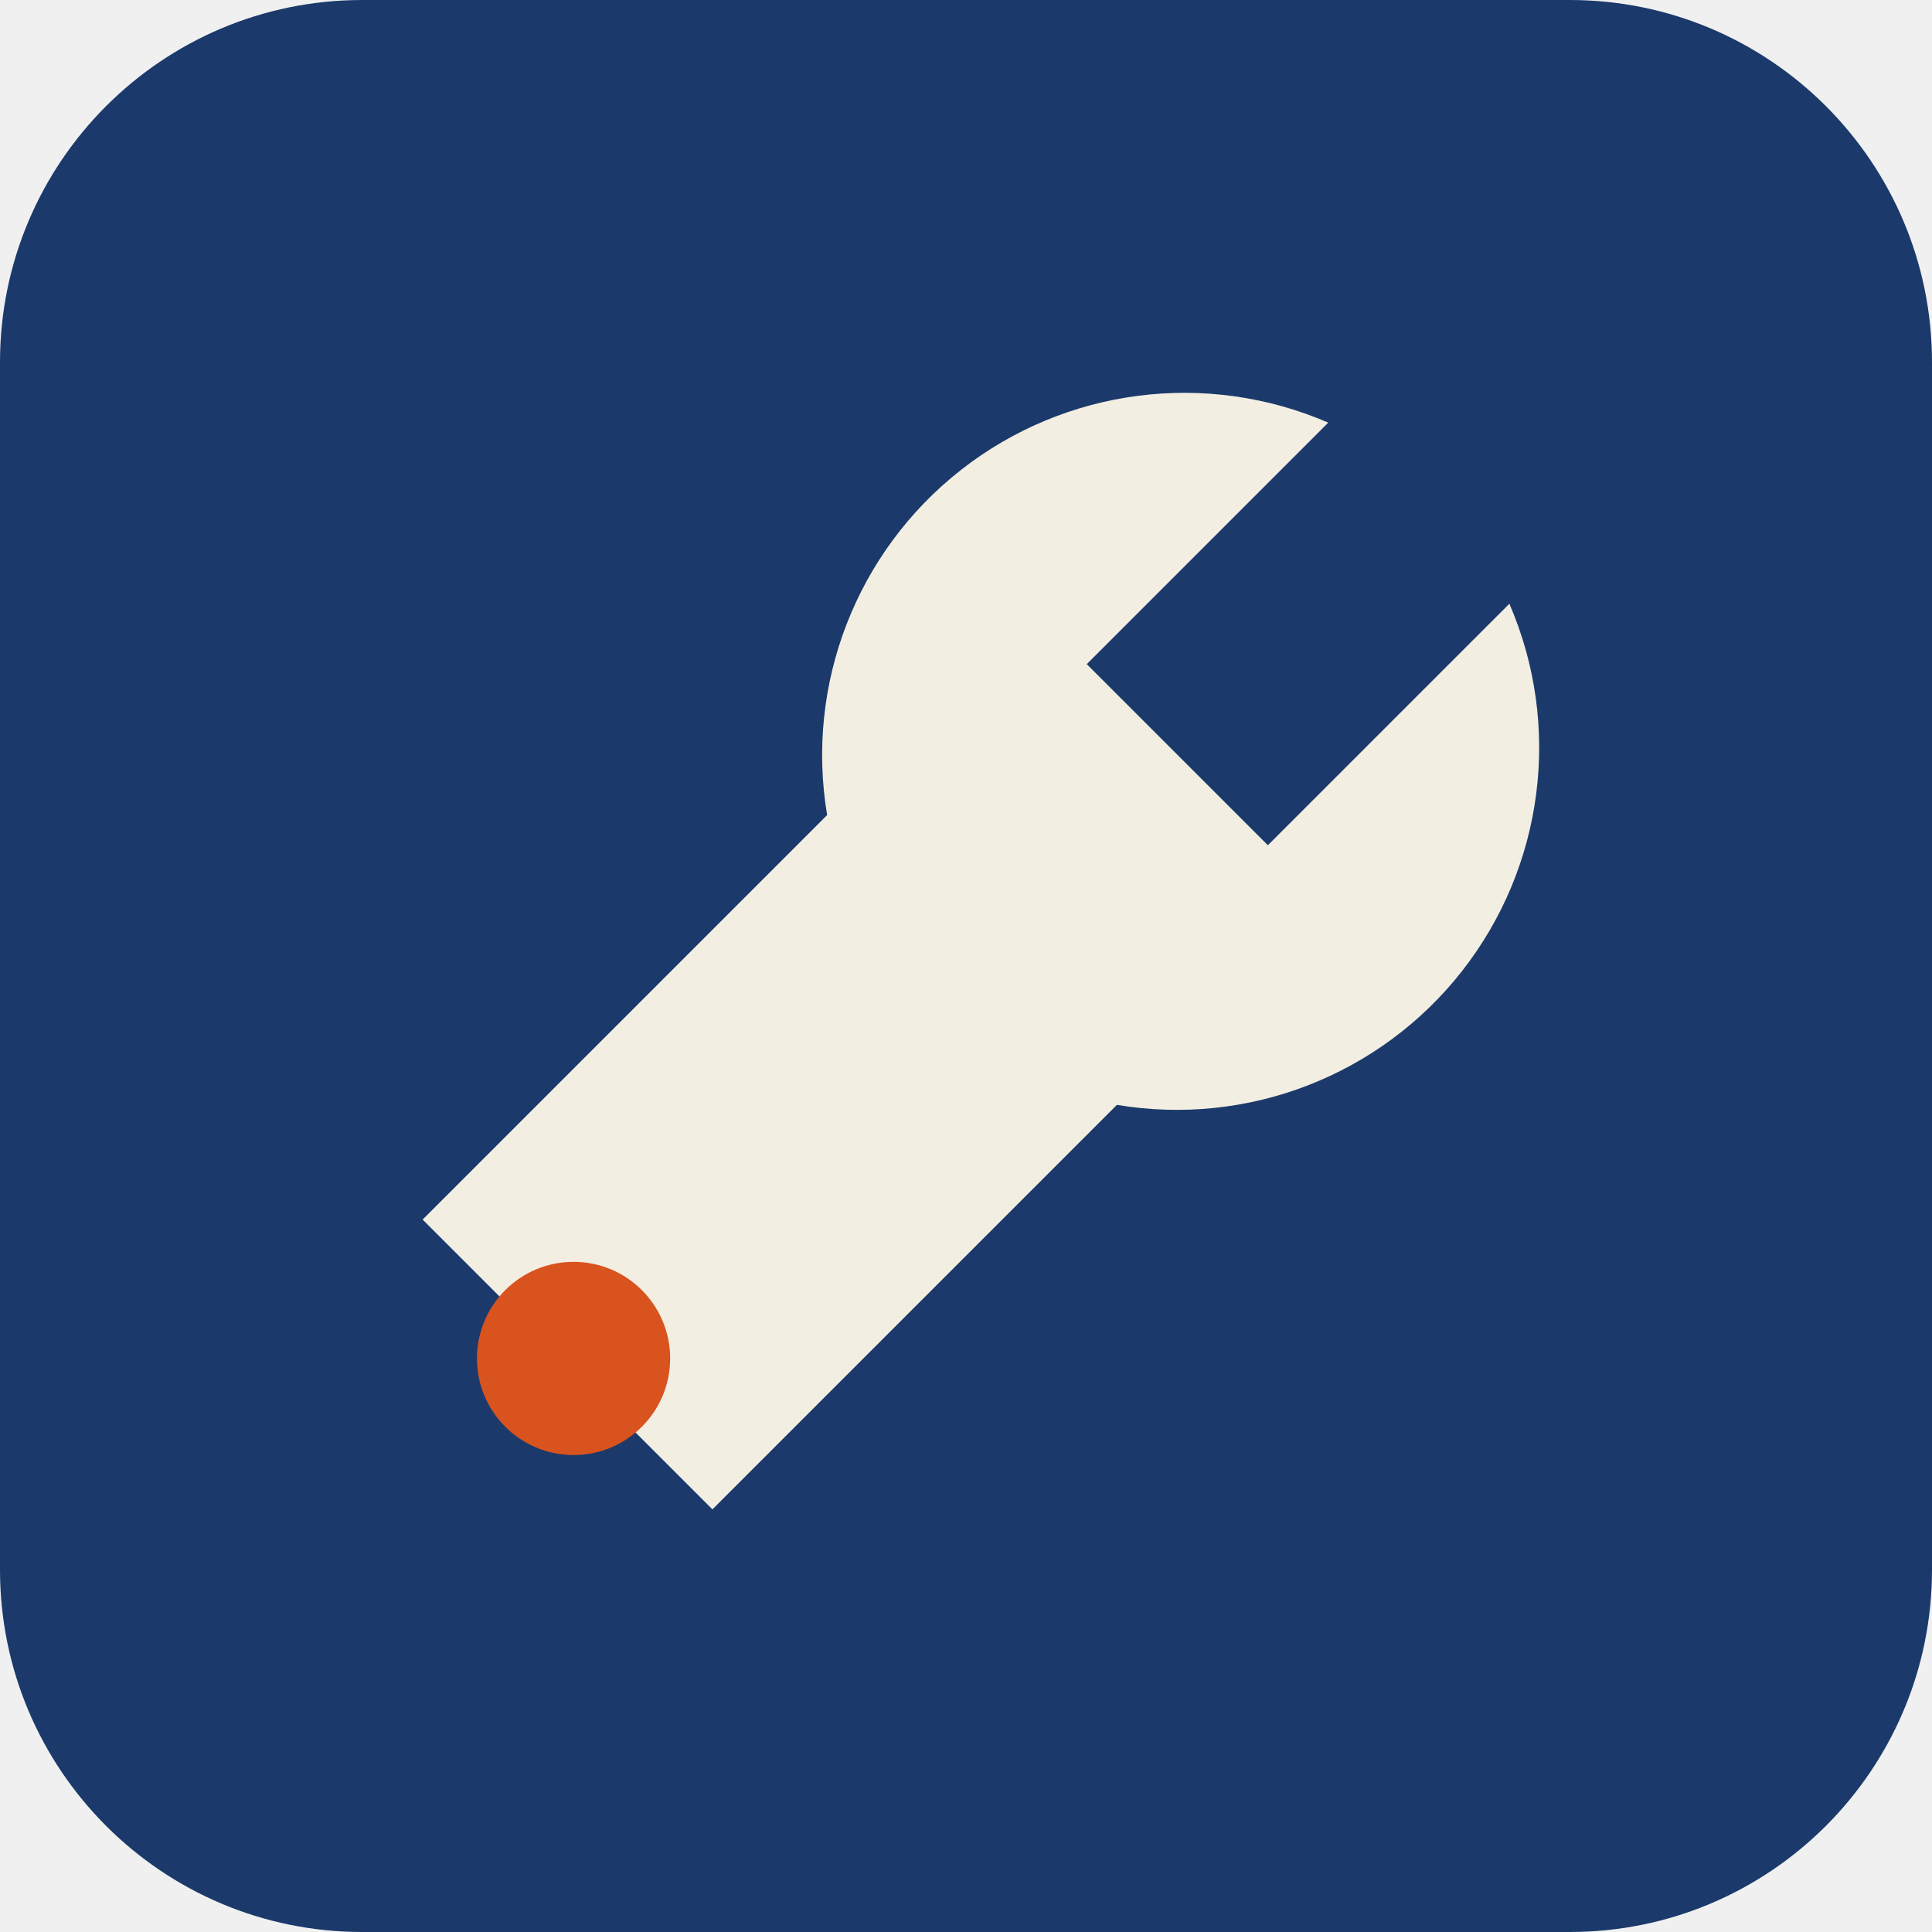
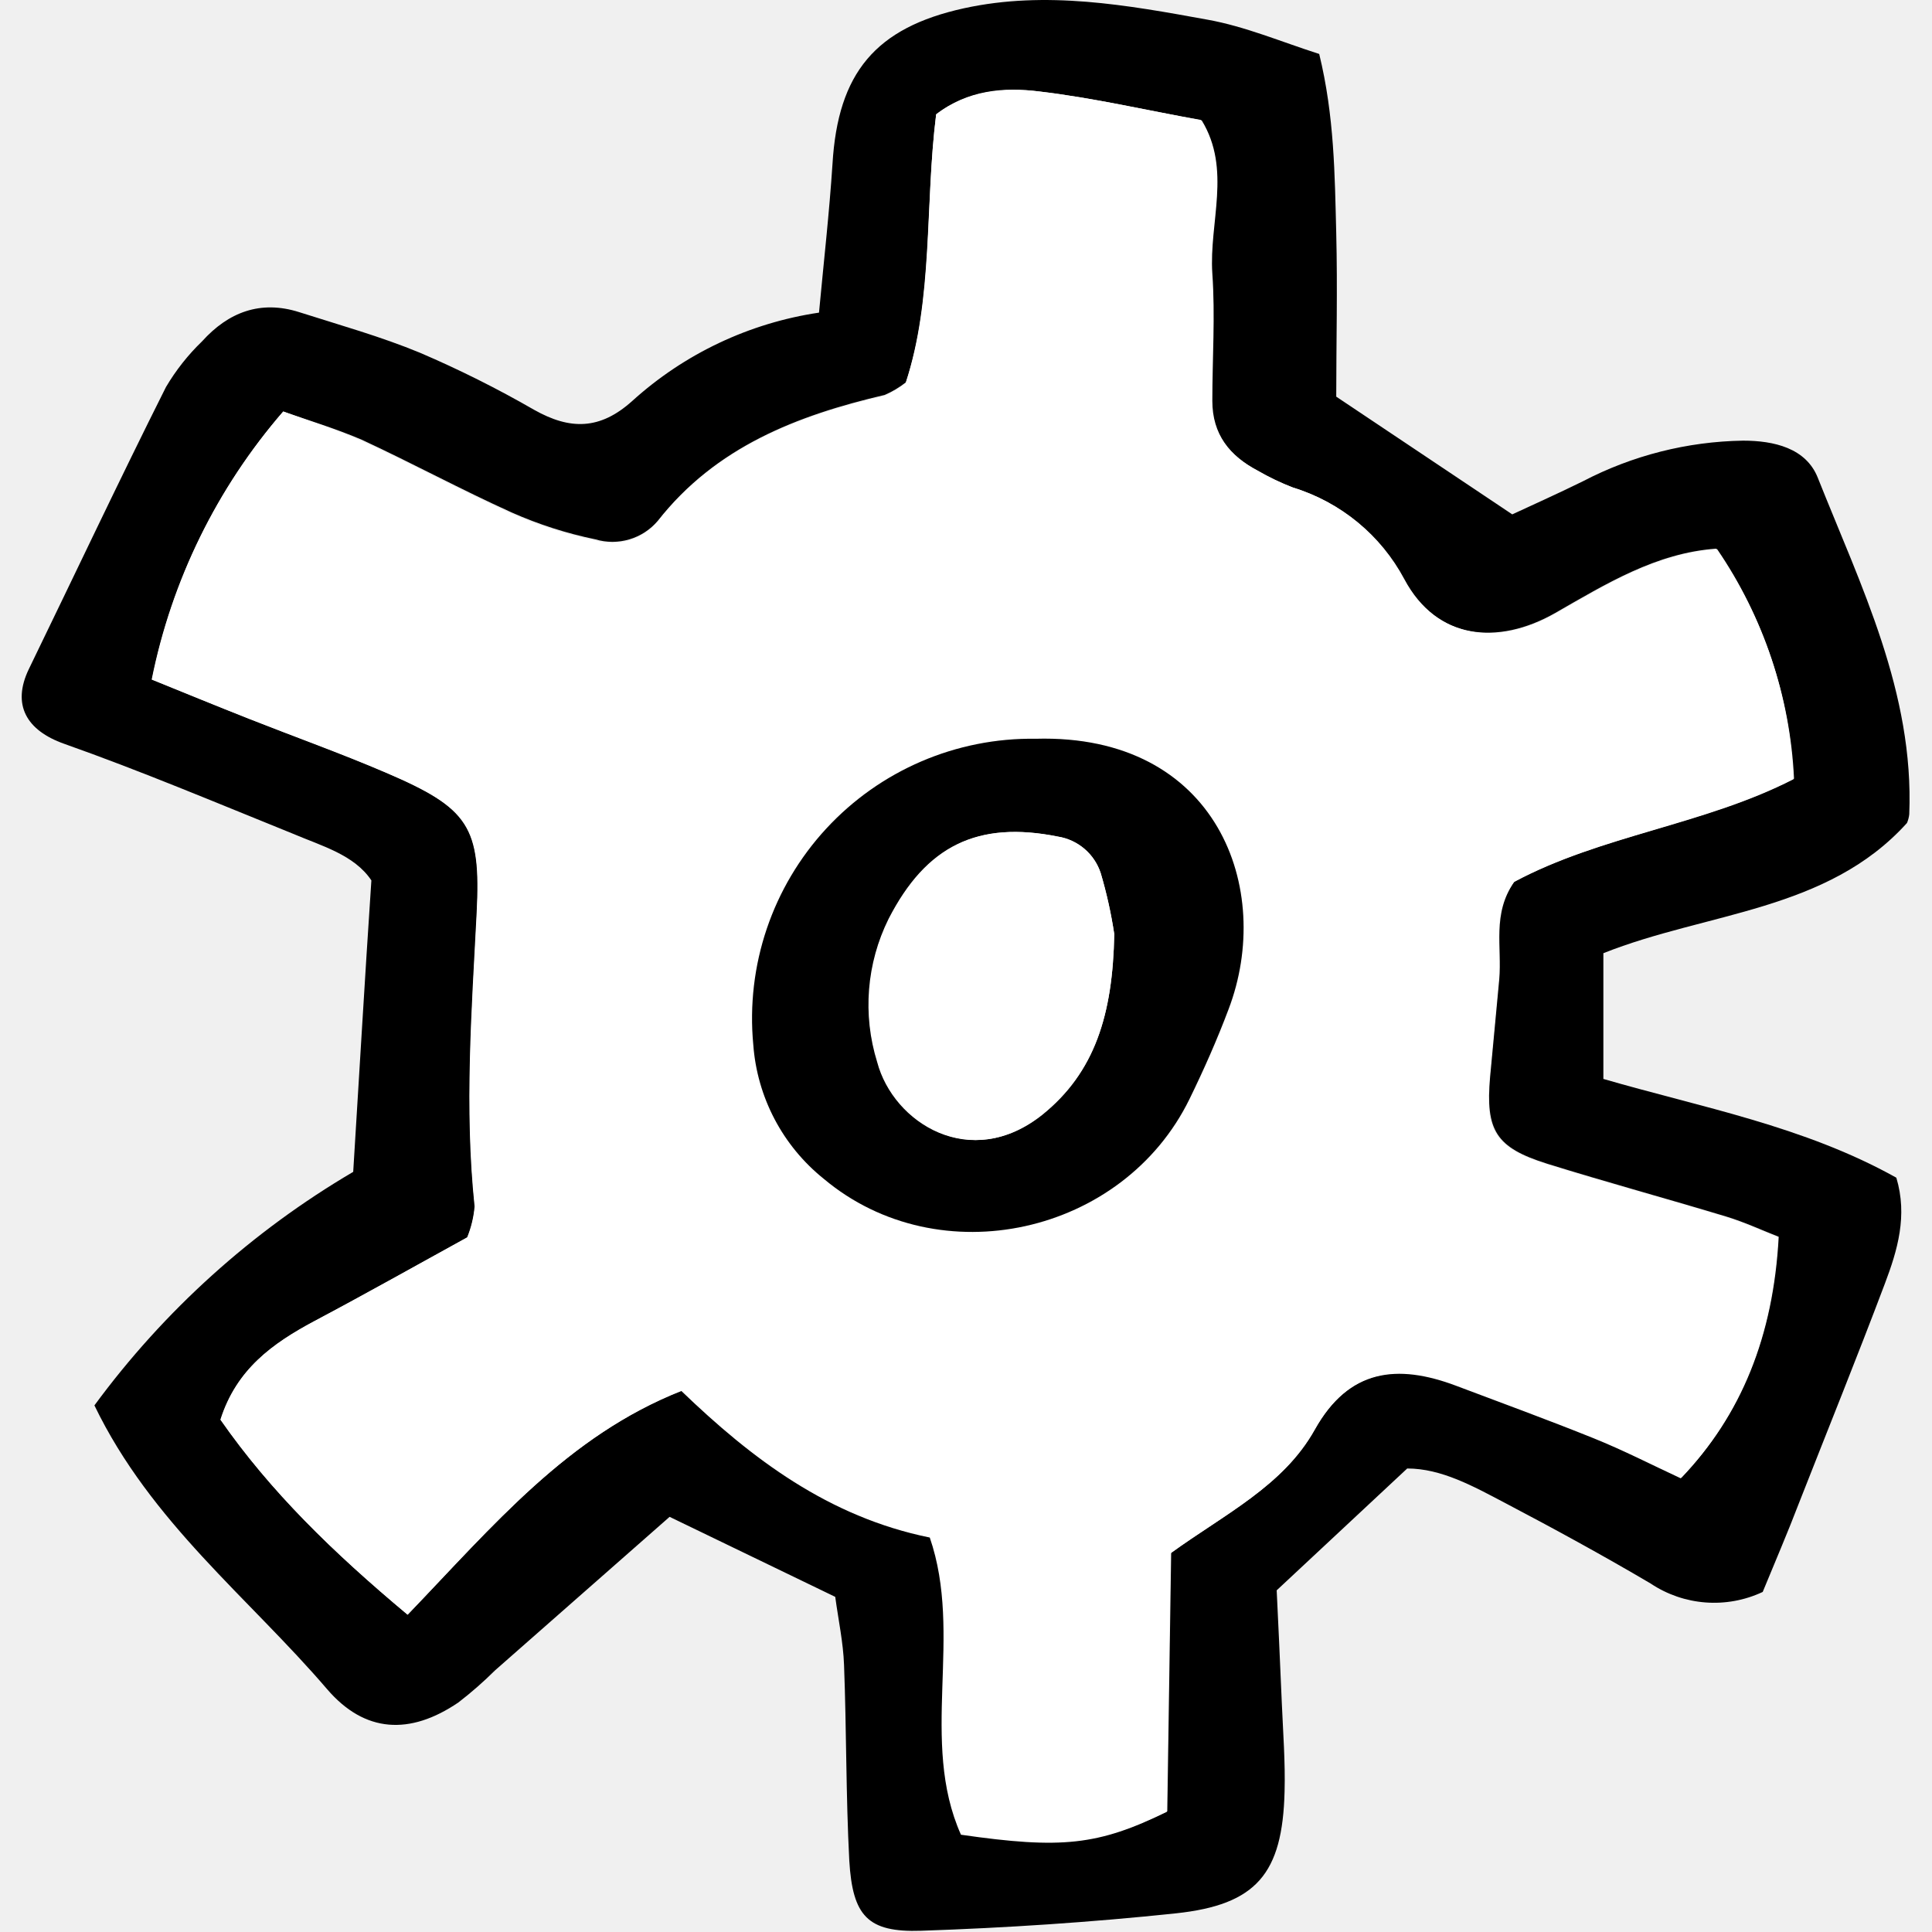
- <svg xmlns="http://www.w3.org/2000/svg" viewBox="0 0 64 64">
-   <rect width="64" height="64" rx="12" fill="#1b3a6b" />
-   <path d="M44 14a12 12 0 0 0-16.6 13L14 40.4 23.6 50l13.4-13.4A12 12 0 0 0 50 20l-8 8-6-6 8-8z" fill="#f3eee2" />
-   <circle cx="19" cy="45" r="3.2" fill="#d9531e" />
+ <svg xmlns="http://www.w3.org/2000/svg" width="800px" height="800px" viewBox="-1.9 0 169.02 169.02">
+   <defs>
+     <style>.cls-1{fill:#ffffff;}</style>
+   </defs>
+   <g id="Layer_2" data-name="Layer 2">
+     <g id="Layer_1-2" data-name="Layer 1">
+       <path d="M164.93,72c-7,7.75-17.49,7.78-26.56,11.39v11c8.53,2.48,17.54,4.12,25.63,8.64,1,3.33.1,6.35-1,9.26-2.42,6.42-5,12.79-7.5,19.16-1,2.62-2.12,5.21-3.19,7.82a10,10,0,0,1-9.81-.74c-4.19-2.47-8.46-4.8-12.76-7.06-2.76-1.45-5.54-3-8.53-3l-11.42,10.66c.12,2.56.3,6.22.45,9.89.11,2.57.31,5.15.24,7.72-.18,7.17-2.44,9.9-9.53,10.65-7.39.78-14.83,1.27-22.26,1.52-4.69.16-6-1.29-6.29-6.13-.3-5.7-.24-11.42-.46-17.13-.07-1.95-.49-3.9-.77-5.95l-14.49-7L41.41,146.13a34,34,0,0,1-3.21,2.81c-4.24,2.88-8.19,2.67-11.48-1.16-6.85-8-15.41-14.58-20.36-24.83A75.66,75.66,0,0,1,29,102.52c.51-8.18,1-16.66,1.59-25.5-1.51-2.25-4.33-3-6.93-4.11C17,70.22,10.44,67.45,3.71,65.07.41,63.9-.88,61.66.62,58.54c4-8.23,7.89-16.49,12-24.68a18.9,18.9,0,0,1,3.16-4c2.3-2.55,5.11-3.63,8.5-2.55,3.54,1.13,7.13,2.13,10.56,3.55a94.62,94.62,0,0,1,10,5c3.13,1.76,5.74,1.76,8.56-.77a31.16,31.16,0,0,1,16.35-7.74c.42-4.5.9-8.72,1.18-13C71.4,6.39,74.68,2.42,82.45.72c7.17-1.56,14.25-.28,21.28,1,3.3.59,6.46,1.94,9.78,3,1.33,5.45,1.36,10.58,1.49,15.68.12,4.84,0,9.68,0,14.3L130.4,45c1.65-.77,3.94-1.79,6.19-2.9a31.33,31.33,0,0,1,14-3.55c2.69,0,5.51.64,6.54,3.25,3.78,9.5,8.43,18.8,8,29.44A2.64,2.64,0,0,1,164.93,72ZM33.76,141.26c7.56-7.87,14-15.64,24-19.62,6.14,5.91,12.87,11,21.73,12.82,3,8.61-.93,17.84,2.73,26,8.78,1.25,12,.91,18-2,.11-7.42.23-15.09.34-22.62,4.75-3.44,9.84-5.88,12.58-10.79,3-5.35,7.26-5.8,12.39-3.87,4,1.51,8,3,12,4.58,2.63,1.07,5.16,2.36,7.66,3.52,5.26-5.49,8.06-12.42,8.52-21.08-1.48-.58-3-1.29-4.62-1.78-5.2-1.57-10.45-3-15.63-4.61-4.52-1.42-5.4-2.92-5-7.58.27-2.84.54-5.69.8-8.53s-.65-5.76,1.33-8.58c7.61-4.06,16.68-5,24.46-9A38.43,38.43,0,0,0,148.23,48c-5.23.37-9.63,3.08-14.08,5.63-5,2.85-10.42,2.36-13.28-3a16.46,16.46,0,0,0-9.71-8,21.86,21.86,0,0,1-3.09-1.48c-2.45-1.3-4-3.19-4-6.12,0-3.71.27-7.44,0-11.14-.3-4.47,1.7-9.1-.93-13.4C98.44,9.66,93.73,8.56,89,8c-3.06-.36-6.25-.08-9,2-1,8-.2,16.07-2.64,23.44a8.39,8.39,0,0,1-1.86,1.11c-7.66,1.79-14.77,4.54-19.84,11a5.21,5.21,0,0,1-5.49,1.63,35.82,35.82,0,0,1-7.29-2.34c-4.43-2-8.71-4.32-13.13-6.37C27.44,37.48,25,36.75,22.88,36A51.16,51.16,0,0,0,11.4,59.45c2.74,1.11,5.61,2.29,8.5,3.43,4,1.58,8,3,12,4.72,7.26,3.11,8.31,4.72,7.93,12.25-.44,8.57-1.08,17.12-.18,25.7a9.32,9.32,0,0,1-.65,2.7c-4.41,2.42-8.87,4.94-13.4,7.34-3.61,1.93-6.79,4.19-8.19,8.61C21.76,130.48,27.22,135.79,33.76,141.26Z" />
+       <path class="cls-1" d="M33.76,141.26c-6.54-5.47-12-10.78-16.38-17.06,1.4-4.42,4.58-6.68,8.19-8.61,4.53-2.4,9-4.92,13.4-7.34a9.32,9.32,0,0,0,.65-2.7c-.9-8.58-.26-17.13.18-25.7.38-7.53-.67-9.14-7.93-12.25-3.94-1.69-8-3.14-12-4.72-2.89-1.14-5.76-2.32-8.5-3.43A51.16,51.16,0,0,1,22.88,36c2.14.79,4.56,1.52,6.83,2.57,4.42,2,8.7,4.38,13.13,6.37a35.82,35.82,0,0,0,7.29,2.34,5.21,5.21,0,0,0,5.49-1.63c5.07-6.48,12.18-9.23,19.84-11a8.39,8.39,0,0,0,1.86-1.11C79.76,26.11,79,18,80,10c2.74-2.12,5.93-2.4,9-2,4.78.56,9.49,1.66,14.23,2.53,2.63,4.3.63,8.93.93,13.4.26,3.7,0,7.43,0,11.14,0,2.93,1.52,4.82,4,6.12a21.86,21.86,0,0,0,3.09,1.48,16.46,16.46,0,0,1,9.71,8c2.86,5.36,8.31,5.85,13.28,3,4.45-2.55,8.85-5.26,14.08-5.63A38.43,38.43,0,0,1,155,68.17c-7.78,4-16.85,4.91-24.46,9-2,2.82-1.08,5.78-1.33,8.58s-.53,5.69-.8,8.53c-.44,4.66.44,6.16,5,7.58,5.18,1.64,10.43,3,15.63,4.61,1.6.49,3.14,1.2,4.62,1.78-.46,8.66-3.26,15.59-8.52,21.08-2.5-1.16-5-2.45-7.66-3.52-4-1.61-8-3.07-12-4.58-5.13-1.93-9.4-1.48-12.39,3.87-2.74,4.91-7.83,7.35-12.58,10.79-.11,7.53-.23,15.2-.34,22.62-6,2.93-9.18,3.27-18,2-3.66-8.2.22-17.43-2.73-26-8.86-1.8-15.59-6.91-21.73-12.82C47.76,125.62,41.32,133.39,33.76,141.26Zm55-76.63A24.46,24.46,0,0,0,64,91.38a16.6,16.6,0,0,0,6.19,11.79c10.08,8.43,26.19,4.86,32-7,1.25-2.56,2.4-5.18,3.41-7.84C109.58,77.79,104.6,64.19,88.71,64.63Z" />
+       <path d="M88.71,64.63c15.89-.44,20.87,13.16,16.87,23.66-1,2.66-2.16,5.28-3.41,7.84-5.8,11.9-21.91,15.47-32,7A16.6,16.6,0,0,1,64,91.38,24.46,24.46,0,0,1,88.71,64.63Zm6.87,17.09A39.39,39.39,0,0,0,94.4,76.4a4.72,4.72,0,0,0-3.72-3.21c-7-1.41-11.51.8-14.79,7.19a16.91,16.91,0,0,0-1,12.54c1.46,5.32,8.16,9.58,14.41,4.6C93.87,93.83,95.45,88.78,95.58,81.72Z" />
+       <path class="cls-1" d="M95.58,81.72c-.13,7.06-1.71,12.11-6.33,15.8-6.25,5-13,.72-14.41-4.6a16.91,16.91,0,0,1,1-12.54c3.28-6.39,7.77-8.6,14.79-7.19A4.72,4.72,0,0,1,94.4,76.4,39.39,39.39,0,0,1,95.58,81.72Z" />
+     </g>
+   </g>
</svg>
